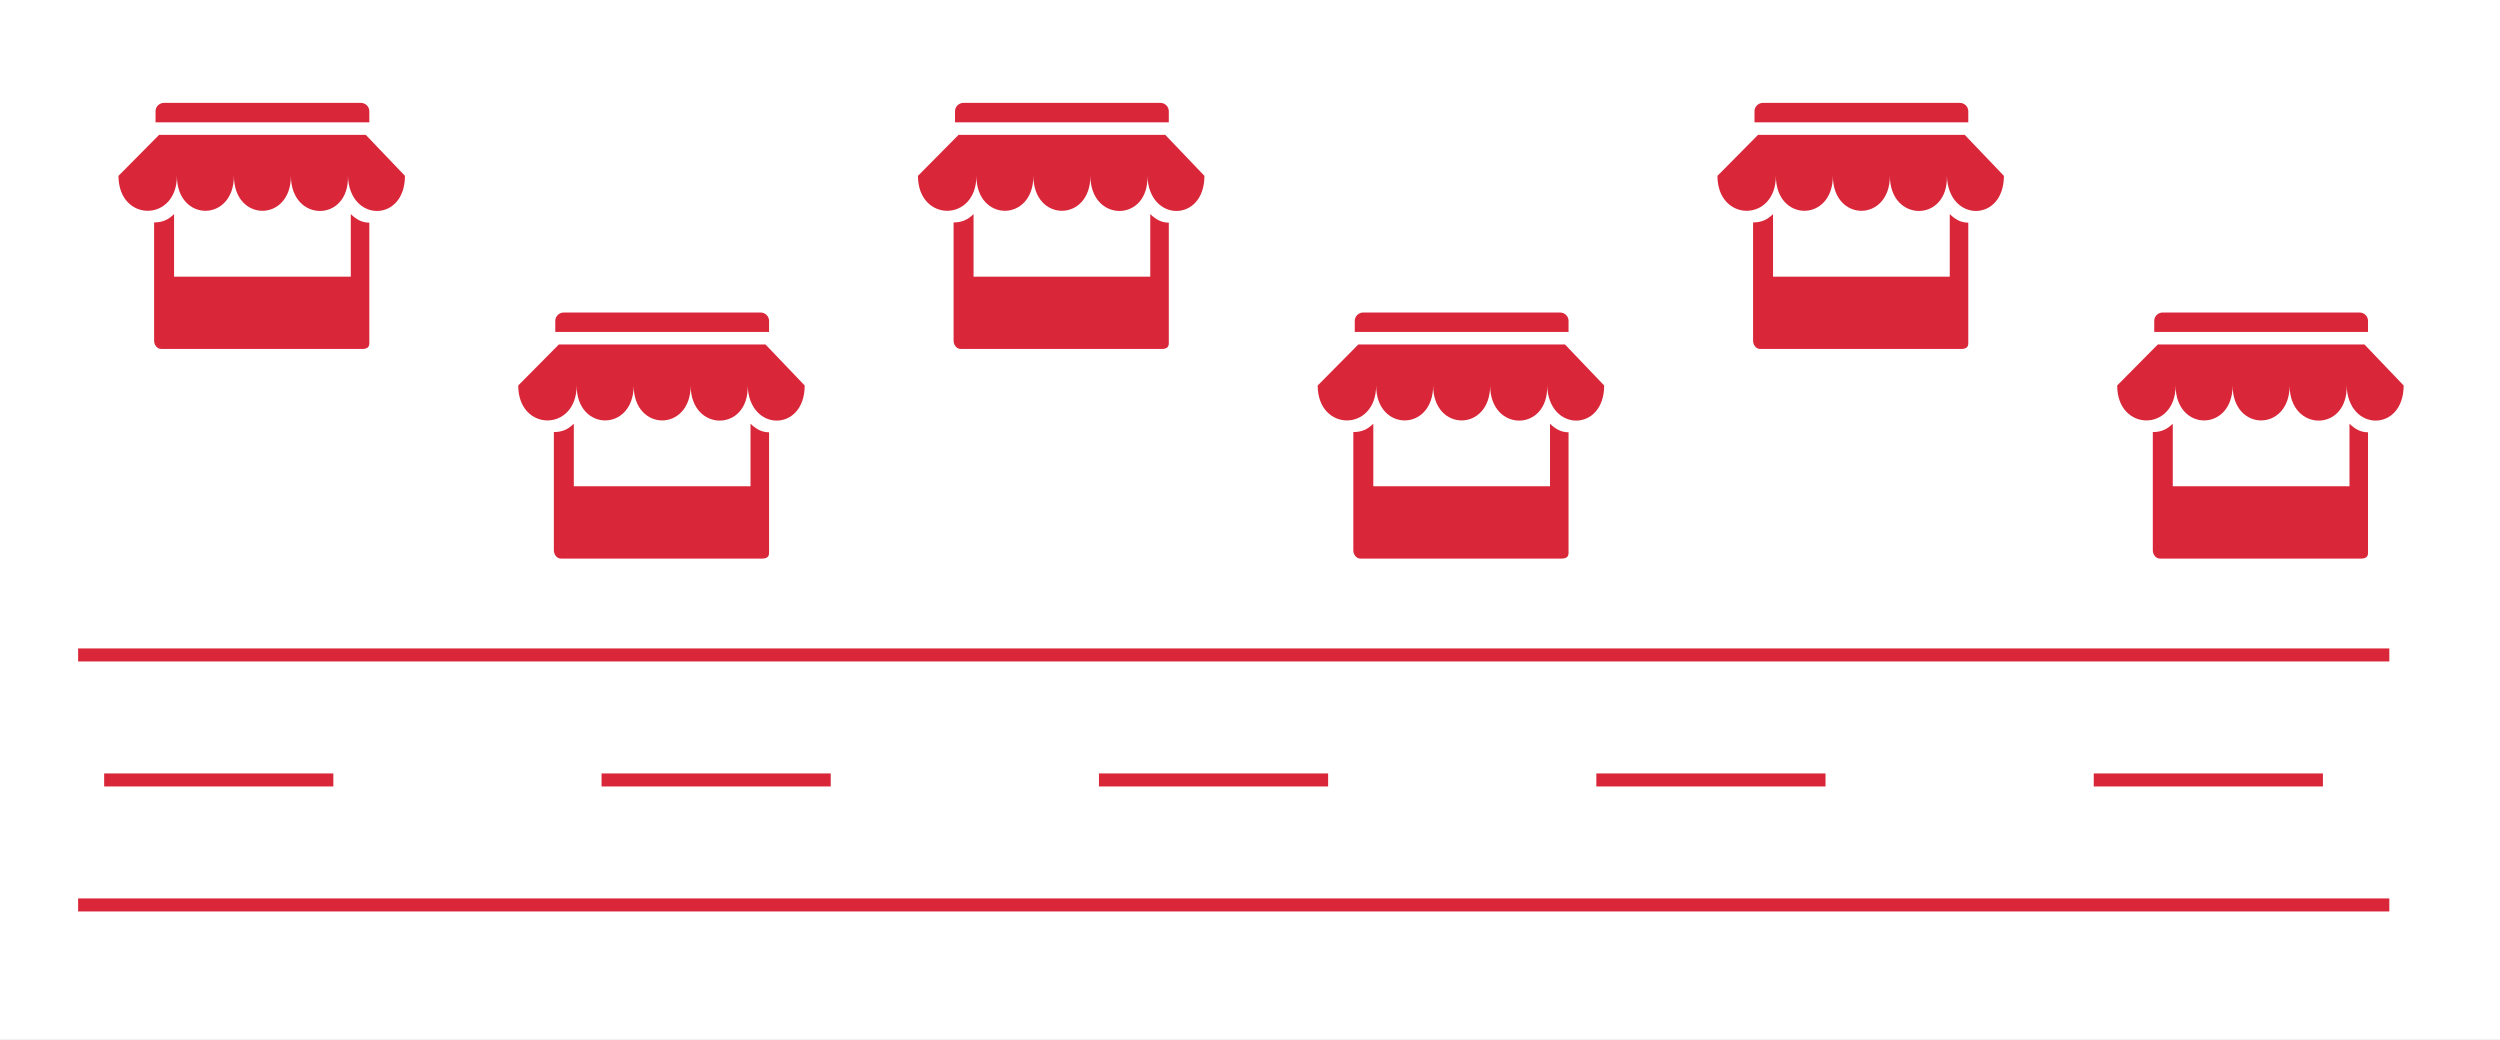
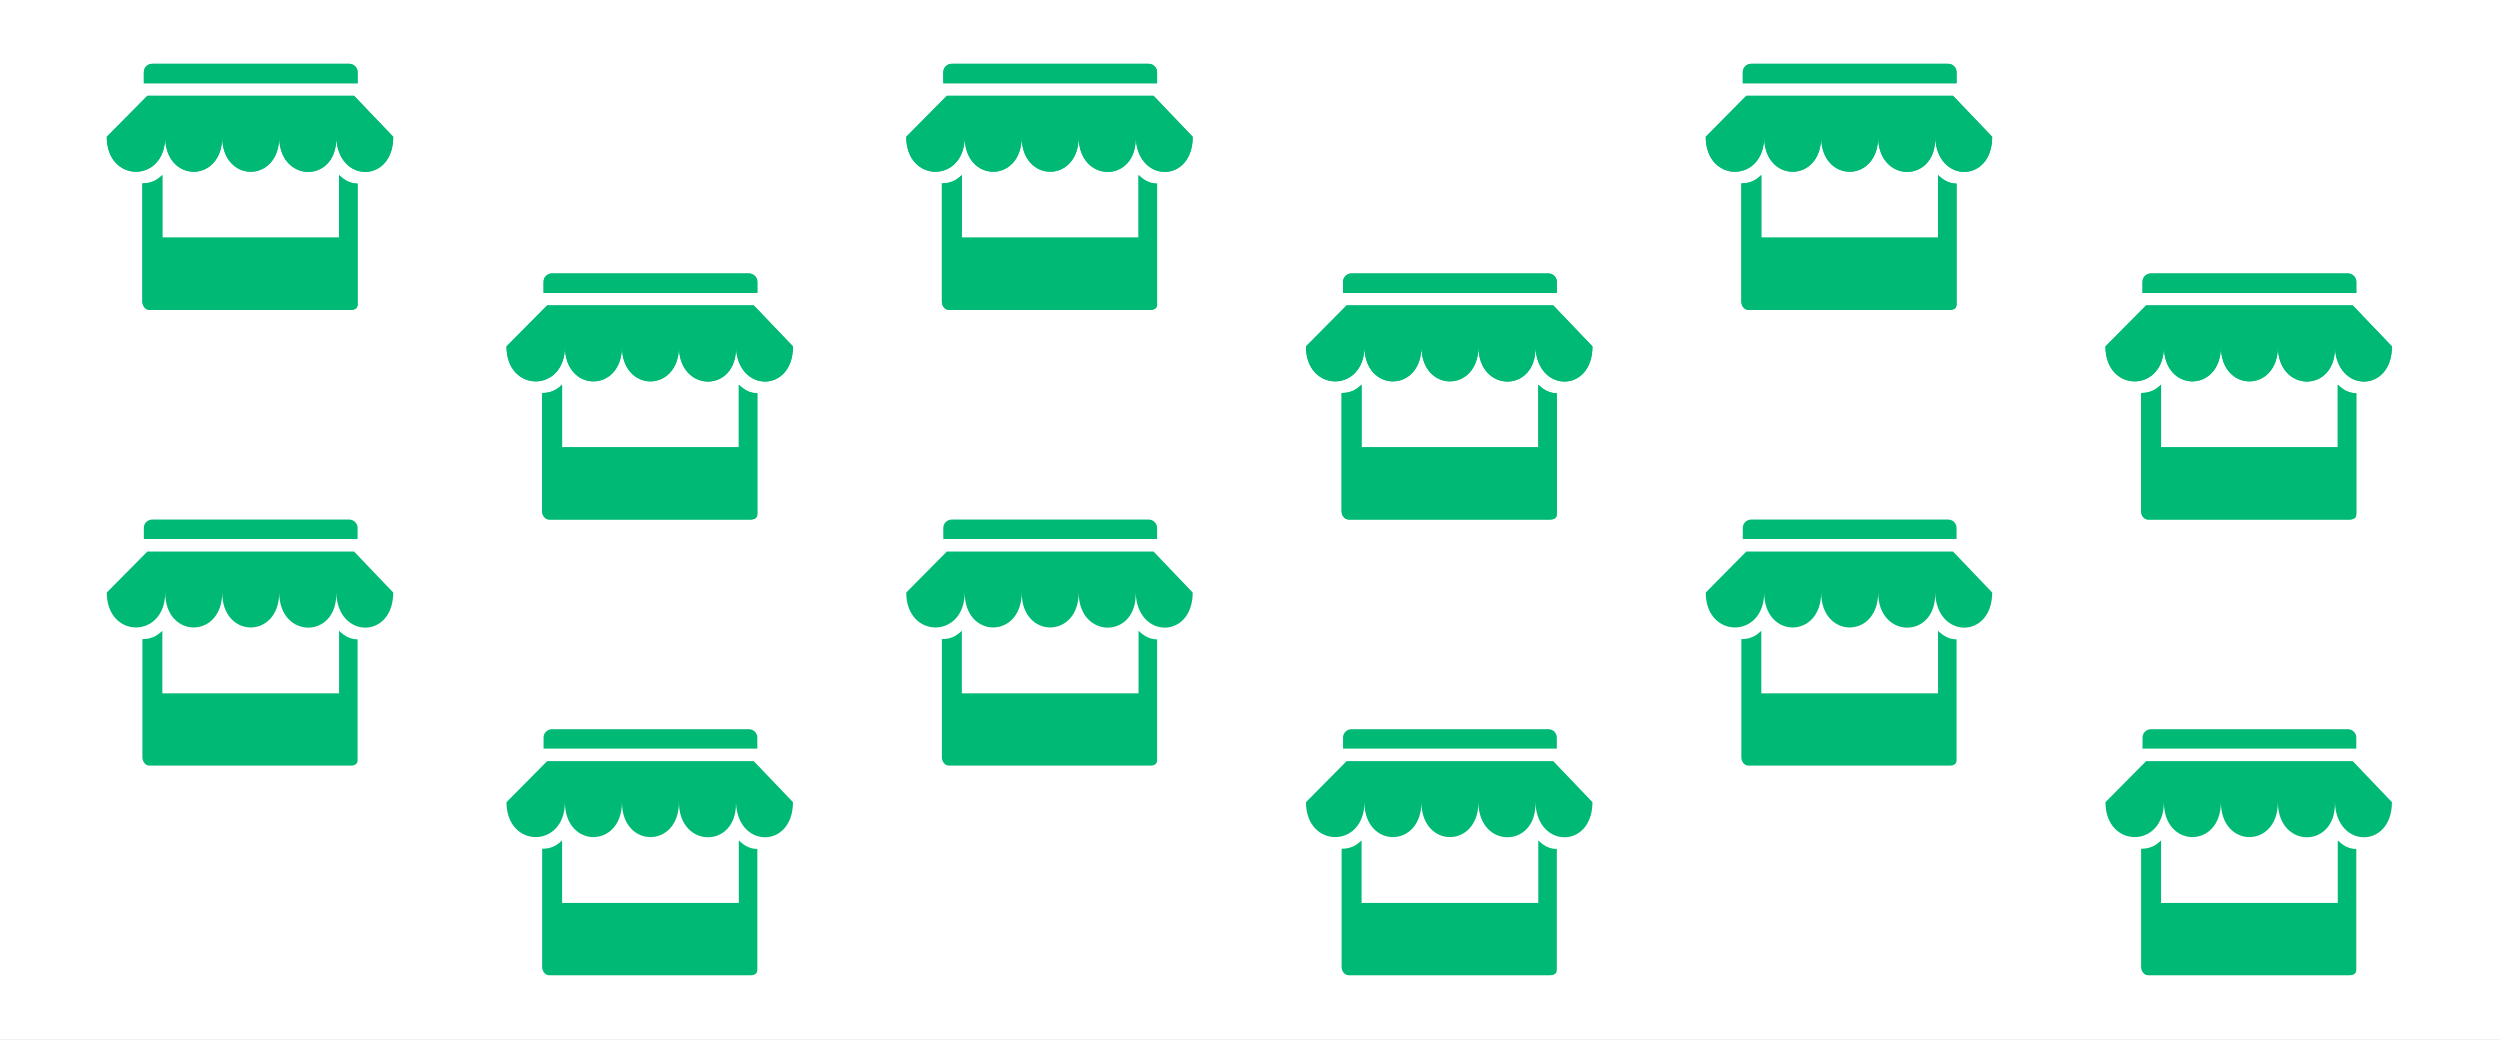
<svg xmlns="http://www.w3.org/2000/svg" width="1920" height="798" viewBox="0 0 1920 798" fill="none">
  <rect width="1920" height="798" fill="white" />
-   <path d="M118.363 170.831C124.93 170.831 129.308 168.695 133.687 164.424V212.475H269.408V164.424C273.786 168.695 278.164 171.003 283.637 171.003V263.729C283.637 266.932 281.448 268 278.164 268H123.836C120.552 268 118.363 264.797 118.363 261.593V170.831Z" fill="#D92638" />
-   <path d="M280.901 103.559H122.194L91 135.059C91 170.831 135.876 170.831 135.876 135.059C135.876 170.831 179.657 170.831 179.657 135.059C179.657 170.831 223.438 170.831 223.438 135.059C223.438 171.003 268.313 171.003 267.219 135.059C268.313 171.003 311 171.003 311 135.059L280.901 103.559Z" fill="#D92638" />
-   <path d="M119.458 85.407C119.458 81.868 122.398 79 126.025 79H277.07C280.697 79 283.637 81.868 283.637 85.407V93.949H119.458V85.407Z" fill="#D92638" />
-   <path d="M1653.36 331.831C1659.93 331.831 1664.31 329.695 1668.69 325.424V373.475H1804.41V325.424C1808.79 329.695 1813.16 332.003 1818.64 332.003V424.729C1818.64 427.932 1816.45 429 1813.16 429H1658.84C1655.55 429 1653.36 425.797 1653.36 422.593V331.831Z" fill="#D92638" />
-   <path d="M1815.9 264.559H1657.19L1626 296.059C1626 331.831 1670.88 331.831 1670.88 296.059C1670.88 331.831 1714.66 331.831 1714.66 296.059C1714.66 331.831 1758.44 331.831 1758.44 296.059C1758.44 332.003 1803.31 332.003 1802.22 296.059C1803.31 332.003 1846 332.003 1846 296.059L1815.9 264.559Z" fill="#D92638" />
-   <path d="M1654.46 246.407C1654.46 242.868 1657.4 240 1661.02 240H1812.07C1815.7 240 1818.64 242.868 1818.64 246.407V254.949H1654.46V246.407Z" fill="#D92638" />
-   <path d="M1346.36 170.831C1352.93 170.831 1357.31 168.695 1361.69 164.424V212.475H1497.41V164.424C1501.79 168.695 1506.16 171.003 1511.64 171.003V263.729C1511.64 266.932 1509.45 268 1506.16 268H1351.84C1348.55 268 1346.36 264.797 1346.36 261.593V170.831Z" fill="#D92638" />
-   <path d="M1508.9 103.559H1350.19L1319 135.059C1319 170.831 1363.88 170.831 1363.88 135.059C1363.88 170.831 1407.66 170.831 1407.66 135.059C1407.66 170.831 1451.44 170.831 1451.44 135.059C1451.44 171.003 1496.31 171.003 1495.22 135.059C1496.31 171.003 1539 171.003 1539 135.059L1508.9 103.559Z" fill="#D92638" />
-   <path d="M1347.46 85.407C1347.46 81.868 1350.4 79 1354.02 79H1505.07C1508.7 79 1511.64 81.868 1511.64 85.407V93.949H1347.46V85.407Z" fill="#D92638" />
-   <path d="M1039.36 331.831C1045.93 331.831 1050.31 329.695 1054.69 325.424V373.475H1190.41V325.424C1194.79 329.695 1199.16 332.003 1204.64 332.003V424.729C1204.64 427.932 1202.45 429 1199.16 429H1044.84C1041.55 429 1039.36 425.797 1039.36 422.593V331.831Z" fill="#D92638" />
-   <path d="M1201.9 264.559H1043.19L1012 296.059C1012 331.831 1056.88 331.831 1056.88 296.059C1056.88 331.831 1100.66 331.831 1100.66 296.059C1100.66 331.831 1144.44 331.831 1144.44 296.059C1144.44 332.003 1189.31 332.003 1188.22 296.059C1189.31 332.003 1232 332.003 1232 296.059L1201.9 264.559Z" fill="#D92638" />
-   <path d="M1040.46 246.407C1040.46 242.868 1043.4 240 1047.02 240H1198.07C1201.7 240 1204.64 242.868 1204.64 246.407V254.949H1040.46V246.407Z" fill="#D92638" />
-   <path d="M732.363 170.831C738.93 170.831 743.308 168.695 747.687 164.424V212.475H883.408V164.424C887.786 168.695 892.164 171.003 897.637 171.003V263.729C897.637 266.932 895.448 268 892.164 268H737.836C734.552 268 732.363 264.797 732.363 261.593V170.831Z" fill="#D92638" />
-   <path d="M894.901 103.559H736.194L705 135.059C705 170.831 749.876 170.831 749.876 135.059C749.876 170.831 793.657 170.831 793.657 135.059C793.657 170.831 837.438 170.831 837.438 135.059C837.438 171.003 882.313 171.003 881.219 135.059C882.313 171.003 925 171.003 925 135.059L894.901 103.559Z" fill="#D92638" />
-   <path d="M733.458 85.407C733.458 81.868 736.398 79 740.025 79H891.07C894.697 79 897.637 81.868 897.637 85.407V93.949H733.458V85.407Z" fill="#D92638" />
-   <path d="M425.363 331.831C431.93 331.831 436.308 329.695 440.687 325.424V373.475H576.408V325.424C580.786 329.695 585.164 332.003 590.637 332.003V424.729C590.637 427.932 588.448 429 585.164 429H430.836C427.552 429 425.363 425.797 425.363 422.593V331.831Z" fill="#D92638" />
-   <path d="M587.901 264.559H429.194L398 296.059C398 331.831 442.876 331.831 442.876 296.059C442.876 331.831 486.657 331.831 486.657 296.059C486.657 331.831 530.438 331.831 530.438 296.059C530.438 332.003 575.313 332.003 574.219 296.059C575.313 332.003 618 332.003 618 296.059L587.901 264.559Z" fill="#D92638" />
-   <path d="M426.458 246.407C426.458 242.868 429.398 240 433.025 240H584.07C587.697 240 590.637 242.868 590.637 246.407V254.949H426.458V246.407Z" fill="#D92638" />
-   <rect x="60" y="498" width="1775" height="10" fill="#D92638" />
-   <rect x="60" y="690" width="1775" height="10" fill="#D92638" />
-   <rect x="80" y="594" width="176" height="10" fill="#D92638" />
-   <rect x="462" y="594" width="176" height="10" fill="#D92638" />
-   <rect x="844" y="594" width="176" height="10" fill="#D92638" />
-   <rect x="1226" y="594" width="176" height="10" fill="#D92638" />
-   <rect x="1608" y="594" width="176" height="10" fill="#D92638" />
+   <path d="M109.363 140.831C115.93 140.831 120.308 138.695 124.687 134.424V182.475H260.408V134.424C264.786 138.695 269.164 141.003 274.637 141.003V233.729C274.637 236.932 272.448 238 269.164 238H114.836C111.552 238 109.363 234.797 109.363 231.593V140.831Z" fill="#00B975" />
+   <path d="M271.901 73.559H113.194L82 105.059C82 140.831 126.876 140.831 126.876 105.059C126.876 140.831 170.657 140.831 170.657 105.059C170.657 140.831 214.438 140.831 214.438 105.059C214.438 141.003 259.313 141.003 258.219 105.059C259.313 141.003 302 141.003 302 105.059L271.901 73.559Z" fill="#00B975" />
+   <path d="M110.458 55.407C110.458 51.868 113.398 49 117.025 49H268.07C271.697 49 274.637 51.868 274.637 55.407V63.949H110.458V55.407Z" fill="#00B975" />
+   <path d="M1644.36 301.831C1650.93 301.831 1655.31 299.695 1659.69 295.424V343.475H1795.41V295.424C1799.79 299.695 1804.16 302.003 1809.64 302.003V394.729C1809.64 397.932 1807.45 399 1804.16 399H1649.84C1646.55 399 1644.36 395.797 1644.36 392.593V301.831Z" fill="#00B975" />
+   <path d="M1806.9 234.559H1648.19L1617 266.059C1617 301.831 1661.88 301.831 1661.88 266.059C1661.88 301.831 1705.66 301.831 1705.66 266.059C1705.66 301.831 1749.44 301.831 1749.44 266.059C1749.44 302.003 1794.31 302.003 1793.22 266.059C1794.31 302.003 1837 302.003 1837 266.059L1806.9 234.559Z" fill="#00B975" />
+   <path d="M1645.46 216.407C1645.46 212.868 1648.4 210 1652.02 210H1803.07C1806.7 210 1809.64 212.868 1809.64 216.407V224.949H1645.46V216.407Z" fill="#00B975" />
+   <path d="M1337.36 140.831C1343.93 140.831 1348.31 138.695 1352.69 134.424V182.475H1488.41V134.424C1492.79 138.695 1497.16 141.003 1502.64 141.003V233.729C1502.64 236.932 1500.45 238 1497.16 238H1342.84C1339.55 238 1337.36 234.797 1337.36 231.593V140.831Z" fill="#00B975" />
+   <path d="M1499.9 73.559H1341.19L1310 105.059C1310 140.831 1354.88 140.831 1354.88 105.059C1354.88 140.831 1398.66 140.831 1398.66 105.059C1398.66 140.831 1442.44 140.831 1442.44 105.059C1442.44 141.003 1487.31 141.003 1486.22 105.059C1487.31 141.003 1530 141.003 1530 105.059L1499.9 73.559Z" fill="#00B975" />
+   <path d="M1338.46 55.407C1338.46 51.868 1341.4 49 1345.02 49H1496.07C1499.7 49 1502.64 51.868 1502.64 55.407V63.949H1338.46V55.407Z" fill="#00B975" />
+   <path d="M1030.36 301.831C1036.93 301.831 1041.31 299.695 1045.69 295.424V343.475H1181.41V295.424C1185.79 299.695 1190.16 302.003 1195.64 302.003V394.729C1195.64 397.932 1193.45 399 1190.16 399H1035.84C1032.55 399 1030.36 395.797 1030.36 392.593V301.831Z" fill="#00B975" />
+   <path d="M1192.9 234.559H1034.19L1003 266.059C1003 301.831 1047.88 301.831 1047.88 266.059C1047.88 301.831 1091.66 301.831 1091.66 266.059C1091.66 301.831 1135.44 301.831 1135.44 266.059C1135.44 302.003 1180.31 302.003 1179.22 266.059C1180.31 302.003 1223 302.003 1223 266.059L1192.9 234.559Z" fill="#00B975" />
+   <path d="M1031.46 216.407C1031.46 212.868 1034.4 210 1038.02 210H1189.07C1192.7 210 1195.64 212.868 1195.64 216.407V224.949H1031.46V216.407Z" fill="#00B975" />
+   <path d="M723.363 140.831C729.93 140.831 734.308 138.695 738.687 134.424V182.475H874.408V134.424C878.786 138.695 883.164 141.003 888.637 141.003V233.729C888.637 236.932 886.448 238 883.164 238H728.836C725.552 238 723.363 234.797 723.363 231.593V140.831Z" fill="#00B975" />
+   <path d="M885.901 73.559H727.194L696 105.059C696 140.831 740.876 140.831 740.876 105.059C740.876 140.831 784.657 140.831 784.657 105.059C784.657 140.831 828.438 140.831 828.438 105.059C828.438 141.003 873.313 141.003 872.219 105.059C873.313 141.003 916 141.003 916 105.059L885.901 73.559Z" fill="#00B975" />
+   <path d="M724.458 55.407C724.458 51.868 727.398 49 731.025 49H882.07C885.697 49 888.637 51.868 888.637 55.407V63.949H724.458V55.407Z" fill="#00B975" />
+   <path d="M416.363 301.831C422.93 301.831 427.308 299.695 431.687 295.424V343.475H567.408V295.424C571.786 299.695 576.164 302.003 581.637 302.003V394.729C581.637 397.932 579.448 399 576.164 399H421.836C418.552 399 416.363 395.797 416.363 392.593V301.831Z" fill="#00B975" />
+   <path d="M578.901 234.559H420.194L389 266.059C389 301.831 433.876 301.831 433.876 266.059C433.876 301.831 477.657 301.831 477.657 266.059C477.657 301.831 521.438 301.831 521.438 266.059C521.438 302.003 566.313 302.003 565.219 266.059C566.313 302.003 609 302.003 609 266.059L578.901 234.559Z" fill="#00B975" />
+   <path d="M417.458 216.407C417.458 212.868 420.398 210 424.025 210H575.07C578.697 210 581.637 212.868 581.637 216.407V224.949H417.458V216.407Z" fill="#00B975" />
+   <path d="M109.363 140.831C115.93 140.831 120.308 138.695 124.687 134.424V182.475H260.408V134.424C264.786 138.695 269.164 141.003 274.637 141.003V233.729C274.637 236.932 272.448 238 269.164 238H114.836C111.552 238 109.363 234.797 109.363 231.593V140.831Z" fill="#00B975" />
+   <path d="M271.901 73.559H113.194L82 105.059C82 140.831 126.876 140.831 126.876 105.059C126.876 140.831 170.657 140.831 170.657 105.059C170.657 140.831 214.438 140.831 214.438 105.059C214.438 141.003 259.313 141.003 258.219 105.059C259.313 141.003 302 141.003 302 105.059L271.901 73.559Z" fill="#00B975" />
+   <path d="M110.458 55.407C110.458 51.868 113.398 49 117.025 49H268.07C271.697 49 274.637 51.868 274.637 55.407V63.949H110.458V55.407Z" fill="#00B975" />
+   <path d="M1644.36 301.831C1650.93 301.831 1655.31 299.695 1659.69 295.424V343.475H1795.41V295.424C1799.79 299.695 1804.16 302.003 1809.64 302.003V394.729C1809.64 397.932 1807.45 399 1804.16 399H1649.84C1646.55 399 1644.36 395.797 1644.36 392.593V301.831Z" fill="#00B975" />
+   <path d="M1806.9 234.559H1648.19L1617 266.059C1617 301.831 1661.88 301.831 1661.88 266.059C1661.88 301.831 1705.66 301.831 1705.66 266.059C1705.66 301.831 1749.44 301.831 1749.44 266.059C1749.44 302.003 1794.31 302.003 1793.22 266.059C1794.31 302.003 1837 302.003 1837 266.059L1806.9 234.559Z" fill="#00B975" />
+   <path d="M1645.46 216.407C1645.46 212.868 1648.4 210 1652.02 210H1803.07C1806.7 210 1809.64 212.868 1809.64 216.407V224.949H1645.46V216.407Z" fill="#00B975" />
+   <path d="M1337.36 140.831C1343.93 140.831 1348.31 138.695 1352.69 134.424V182.475H1488.41V134.424C1492.79 138.695 1497.16 141.003 1502.64 141.003V233.729C1502.64 236.932 1500.45 238 1497.16 238H1342.84C1339.55 238 1337.36 234.797 1337.36 231.593V140.831Z" fill="#00B975" />
+   <path d="M1499.9 73.559H1341.19L1310 105.059C1310 140.831 1354.88 140.831 1354.88 105.059C1354.88 140.831 1398.66 140.831 1398.66 105.059C1398.66 140.831 1442.44 140.831 1442.44 105.059C1442.44 141.003 1487.31 141.003 1486.22 105.059C1487.31 141.003 1530 141.003 1530 105.059L1499.9 73.559Z" fill="#00B975" />
+   <path d="M1338.46 55.407C1338.46 51.868 1341.4 49 1345.02 49H1496.07C1499.7 49 1502.64 51.868 1502.64 55.407V63.949H1338.46V55.407Z" fill="#00B975" />
+   <path d="M1030.36 301.831C1036.93 301.831 1041.31 299.695 1045.69 295.424V343.475H1181.41V295.424C1185.79 299.695 1190.16 302.003 1195.64 302.003V394.729C1195.64 397.932 1193.45 399 1190.16 399H1035.84C1032.55 399 1030.36 395.797 1030.36 392.593V301.831Z" fill="#00B975" />
+   <path d="M1192.9 234.559H1034.19L1003 266.059C1003 301.831 1047.88 301.831 1047.88 266.059C1047.88 301.831 1091.66 301.831 1091.66 266.059C1091.66 301.831 1135.44 301.831 1135.44 266.059C1135.44 302.003 1180.31 302.003 1179.22 266.059C1180.31 302.003 1223 302.003 1223 266.059L1192.9 234.559Z" fill="#00B975" />
+   <path d="M1031.46 216.407C1031.46 212.868 1034.4 210 1038.02 210H1189.07C1192.7 210 1195.64 212.868 1195.64 216.407V224.949H1031.46V216.407Z" fill="#00B975" />
+   <path d="M723.363 140.831C729.93 140.831 734.308 138.695 738.687 134.424V182.475H874.408V134.424C878.786 138.695 883.164 141.003 888.637 141.003V233.729C888.637 236.932 886.448 238 883.164 238H728.836C725.552 238 723.363 234.797 723.363 231.593V140.831Z" fill="#00B975" />
+   <path d="M885.901 73.559H727.194L696 105.059C696 140.831 740.876 140.831 740.876 105.059C740.876 140.831 784.657 140.831 784.657 105.059C784.657 140.831 828.438 140.831 828.438 105.059C828.438 141.003 873.313 141.003 872.219 105.059C873.313 141.003 916 141.003 916 105.059L885.901 73.559Z" fill="#00B975" />
+   <path d="M724.458 55.407C724.458 51.868 727.398 49 731.025 49H882.07C885.697 49 888.637 51.868 888.637 55.407V63.949H724.458V55.407Z" fill="#00B975" />
+   <path d="M416.363 301.831C422.93 301.831 427.308 299.695 431.687 295.424V343.475H567.408V295.424C571.786 299.695 576.164 302.003 581.637 302.003V394.729C581.637 397.932 579.448 399 576.164 399H421.836C418.552 399 416.363 395.797 416.363 392.593V301.831Z" fill="#00B975" />
+   <path d="M578.901 234.559H420.194L389 266.059C389 301.831 433.876 301.831 433.876 266.059C433.876 301.831 477.657 301.831 477.657 266.059C477.657 301.831 521.438 301.831 521.438 266.059C521.438 302.003 566.313 302.003 565.219 266.059C566.313 302.003 609 302.003 609 266.059L578.901 234.559Z" fill="#00B975" />
+   <path d="M417.458 216.407C417.458 212.868 420.398 210 424.025 210H575.07C578.697 210 581.637 212.868 581.637 216.407V224.949H417.458V216.407Z" fill="#00B975" />
+   <path d="M109.363 490.831C115.93 490.831 120.308 488.695 124.687 484.424V532.475H260.408V484.424C264.786 488.695 269.164 491.003 274.637 491.003V583.729C274.637 586.932 272.448 588 269.164 588H114.836C111.552 588 109.363 584.797 109.363 581.593V490.831Z" fill="#00B975" />
+   <path d="M271.901 423.559H113.194L82 455.059C82 490.831 126.876 490.831 126.876 455.059C126.876 490.831 170.657 490.831 170.657 455.059C170.657 490.831 214.438 490.831 214.438 455.059C214.438 491.003 259.313 491.003 258.219 455.059C259.313 491.003 302 491.003 302 455.059L271.901 423.559Z" fill="#00B975" />
+   <path d="M110.458 405.407C110.458 401.868 113.398 399 117.025 399H268.07C271.697 399 274.637 401.868 274.637 405.407V413.949H110.458V405.407Z" fill="#00B975" />
+   <path d="M1644.36 651.831C1650.93 651.831 1655.31 649.695 1659.69 645.424V693.475H1795.41V645.424C1799.79 649.695 1804.16 652.003 1809.64 652.003V744.729C1809.64 747.932 1807.45 749 1804.16 749H1649.84C1646.55 749 1644.36 745.797 1644.36 742.593V651.831Z" fill="#00B975" />
+   <path d="M1806.9 584.559H1648.19L1617 616.059C1617 651.831 1661.88 651.831 1661.88 616.059C1661.88 651.831 1705.66 651.831 1705.66 616.059C1705.66 651.831 1749.44 651.831 1749.44 616.059C1749.44 652.003 1794.31 652.003 1793.22 616.059C1794.31 652.003 1837 652.003 1837 616.059L1806.9 584.559Z" fill="#00B975" />
+   <path d="M1645.46 566.407C1645.46 562.868 1648.4 560 1652.02 560H1803.07C1806.7 560 1809.64 562.868 1809.64 566.407V574.949H1645.46V566.407Z" fill="#00B975" />
+   <path d="M1337.36 490.831C1343.93 490.831 1348.31 488.695 1352.69 484.424V532.475H1488.41V484.424C1492.79 488.695 1497.16 491.003 1502.64 491.003V583.729C1502.64 586.932 1500.45 588 1497.16 588H1342.84C1339.55 588 1337.36 584.797 1337.36 581.593V490.831Z" fill="#00B975" />
+   <path d="M1499.9 423.559H1341.19L1310 455.059C1310 490.831 1354.88 490.831 1354.88 455.059C1354.88 490.831 1398.66 490.831 1398.66 455.059C1398.66 490.831 1442.44 490.831 1442.44 455.059C1442.44 491.003 1487.31 491.003 1486.22 455.059C1487.31 491.003 1530 491.003 1530 455.059L1499.9 423.559Z" fill="#00B975" />
+   <path d="M1338.46 405.407C1338.46 401.868 1341.4 399 1345.02 399H1496.07C1499.7 399 1502.64 401.868 1502.64 405.407V413.949H1338.46V405.407Z" fill="#00B975" />
+   <path d="M1030.36 651.831C1036.93 651.831 1041.31 649.695 1045.69 645.424V693.475H1181.41V645.424C1185.79 649.695 1190.16 652.003 1195.64 652.003V744.729C1195.64 747.932 1193.45 749 1190.16 749H1035.84C1032.55 749 1030.36 745.797 1030.36 742.593V651.831Z" fill="#00B975" />
+   <path d="M1192.9 584.559H1034.19L1003 616.059C1003 651.831 1047.88 651.831 1047.88 616.059C1047.88 651.831 1091.66 651.831 1091.66 616.059C1091.66 651.831 1135.44 651.831 1135.44 616.059C1135.44 652.003 1180.31 652.003 1179.22 616.059C1180.31 652.003 1223 652.003 1223 616.059L1192.9 584.559Z" fill="#00B975" />
+   <path d="M1031.46 566.407C1031.46 562.868 1034.4 560 1038.02 560H1189.07C1192.7 560 1195.64 562.868 1195.64 566.407V574.949H1031.46V566.407Z" fill="#00B975" />
+   <path d="M723.363 490.831C729.93 490.831 734.308 488.695 738.687 484.424V532.475H874.408V484.424C878.786 488.695 883.164 491.003 888.637 491.003V583.729C888.637 586.932 886.448 588 883.164 588H728.836C725.552 588 723.363 584.797 723.363 581.593V490.831Z" fill="#00B975" />
+   <path d="M885.901 423.559H727.194L696 455.059C696 490.831 740.876 490.831 740.876 455.059C740.876 490.831 784.657 490.831 784.657 455.059C784.657 490.831 828.438 490.831 828.438 455.059C828.438 491.003 873.313 491.003 872.219 455.059C873.313 491.003 916 491.003 916 455.059L885.901 423.559Z" fill="#00B975" />
+   <path d="M724.458 405.407C724.458 401.868 727.398 399 731.025 399H882.07C885.697 399 888.637 401.868 888.637 405.407V413.949H724.458V405.407Z" fill="#00B975" />
+   <path d="M416.363 651.831C422.93 651.831 427.308 649.695 431.687 645.424V693.475H567.408V645.424C571.786 649.695 576.164 652.003 581.637 652.003V744.729C581.637 747.932 579.448 749 576.164 749H421.836C418.552 749 416.363 745.797 416.363 742.593V651.831Z" fill="#00B975" />
+   <path d="M578.901 584.559H420.194L389 616.059C389 651.831 433.876 651.831 433.876 616.059C433.876 651.831 477.657 651.831 477.657 616.059C477.657 651.831 521.438 651.831 521.438 616.059C521.438 652.003 566.313 652.003 565.219 616.059C566.313 652.003 609 652.003 609 616.059L578.901 584.559Z" fill="#00B975" />
+   <path d="M417.458 566.407C417.458 562.868 420.398 560 424.025 560H575.07C578.697 560 581.637 562.868 581.637 566.407V574.949H417.458V566.407Z" fill="#00B975" />
</svg>
